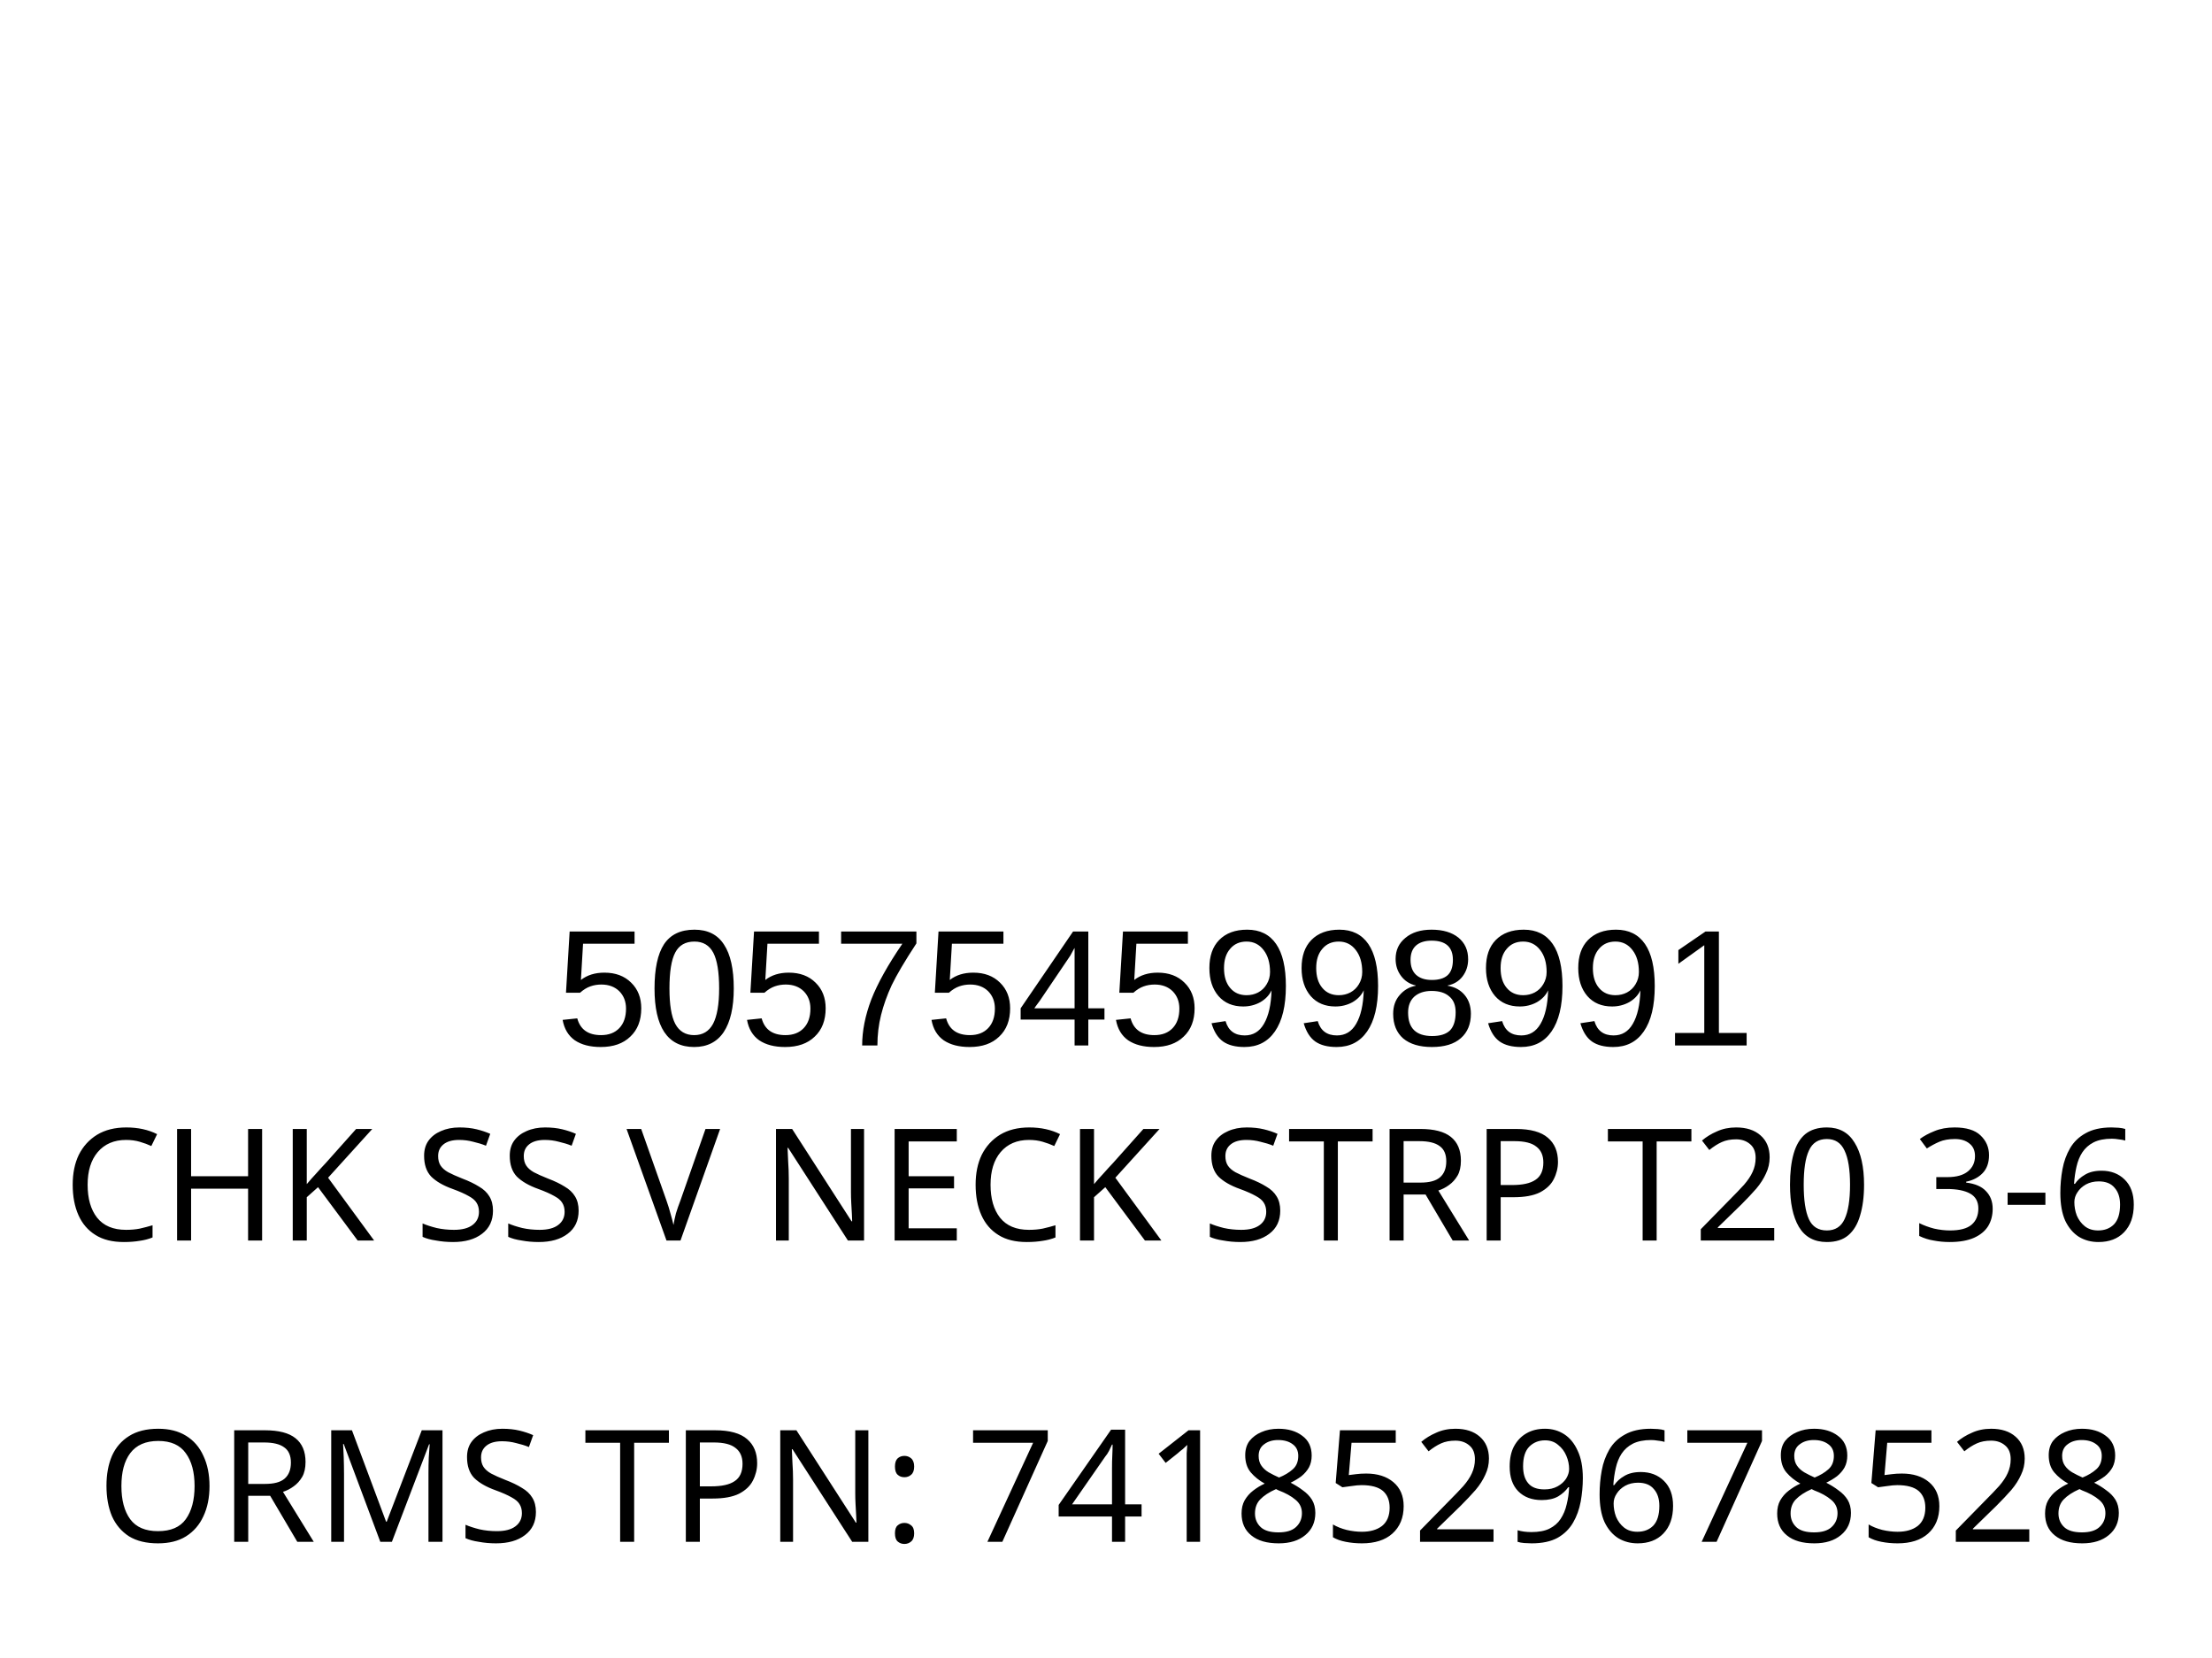
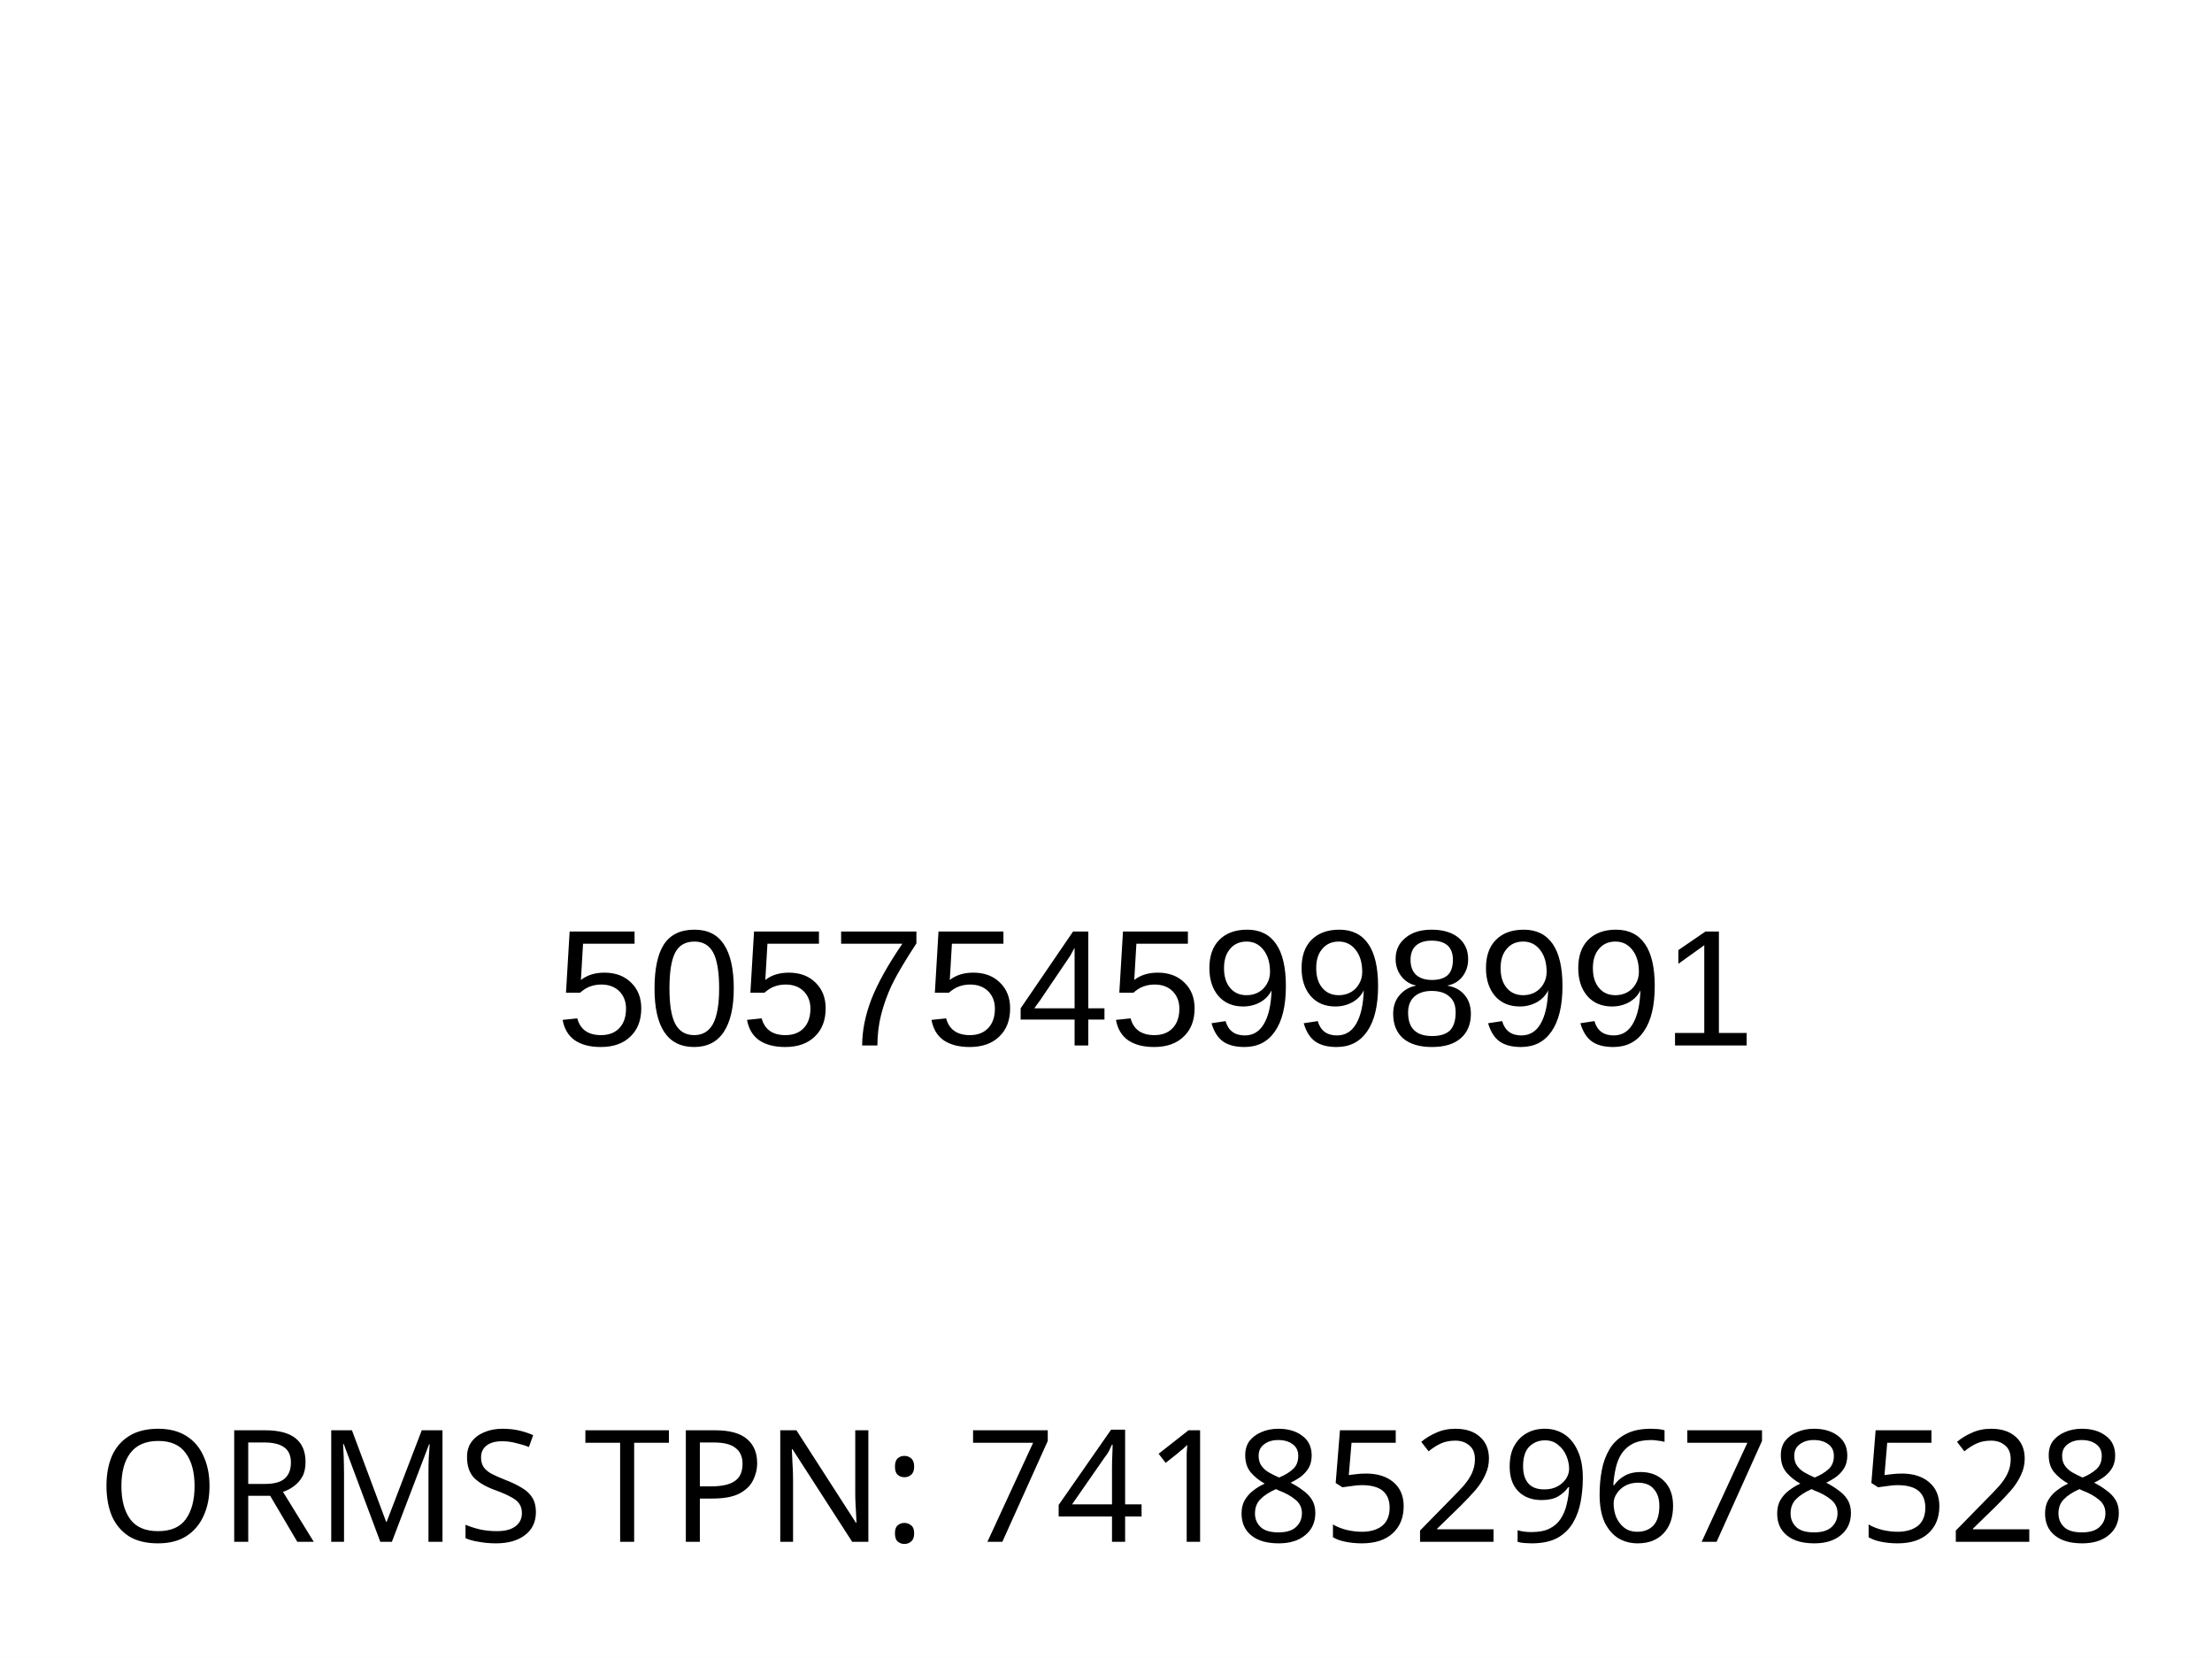
<svg xmlns="http://www.w3.org/2000/svg" version="1.1" id="Layer_1" x="0px" y="0px" viewBox="0 0 113.4 85" style="enable-background:new 0 0 113.4 85;" xml:space="preserve">
  <rect y="0" style="fill:#FFFFFF;" width="113.4" height="85" />
  <rect x="-241.2" y="-321.7" style="fill:none;" width="595.3" height="841.9" />
-   <text text-anchor="middle" transform="matrix(1 0 0 1 56.5 63.6)" style="font-family:'FranklinGothicBT-RomanCondensed', FrankGoth Cn BT; font-size:8px;" id="description">CHK SS V NECK STRP T20 3-6</text>
+   <text text-anchor="middle" transform="matrix(1 0 0 1 56.5 63.6)" style="font-family:'FranklinGothicBT-RomanCondensed', FrankGoth Cn BT; font-size:8px;" id="description" />
  <text text-anchor="middle" transform="matrix(1 0 0 1 56.5 71.3)" style="font-family:'FranklinGothicBT-RomanCondensed', FrankGoth Cn BT; font-size:8px;" id="description1" />
  <g width="391" height="178" transform="matrix(0.2356 0 0 0.207 7.8 -3.4654)" id="barcode" />
  <text transform="matrix(1 0 0 1 28.5 53.6014)" style="font-family:Myriad, Myriad Roman, Arial, sans-serif; font-size:8.5px;" id="barcode_number">5057545998991</text>
  <text text-anchor="middle" transform="matrix(1.0002 0 0 1 57 79.0482)" style="font-family:'FranklinGothicBT-RomanCondensed', FrankGoth Cn BT; font-size:8px;" id="tpnd">ORMS TPN: 7418529678528</text>
  <text transform="matrix(1 0 0 1 20.6108 56.606)" style="font-family:'FranklinGothicBT-RomanCondensed', FrankGoth Cn BT; font-size:45px;opacity: 0.1;" id="watermark" />
</svg>
